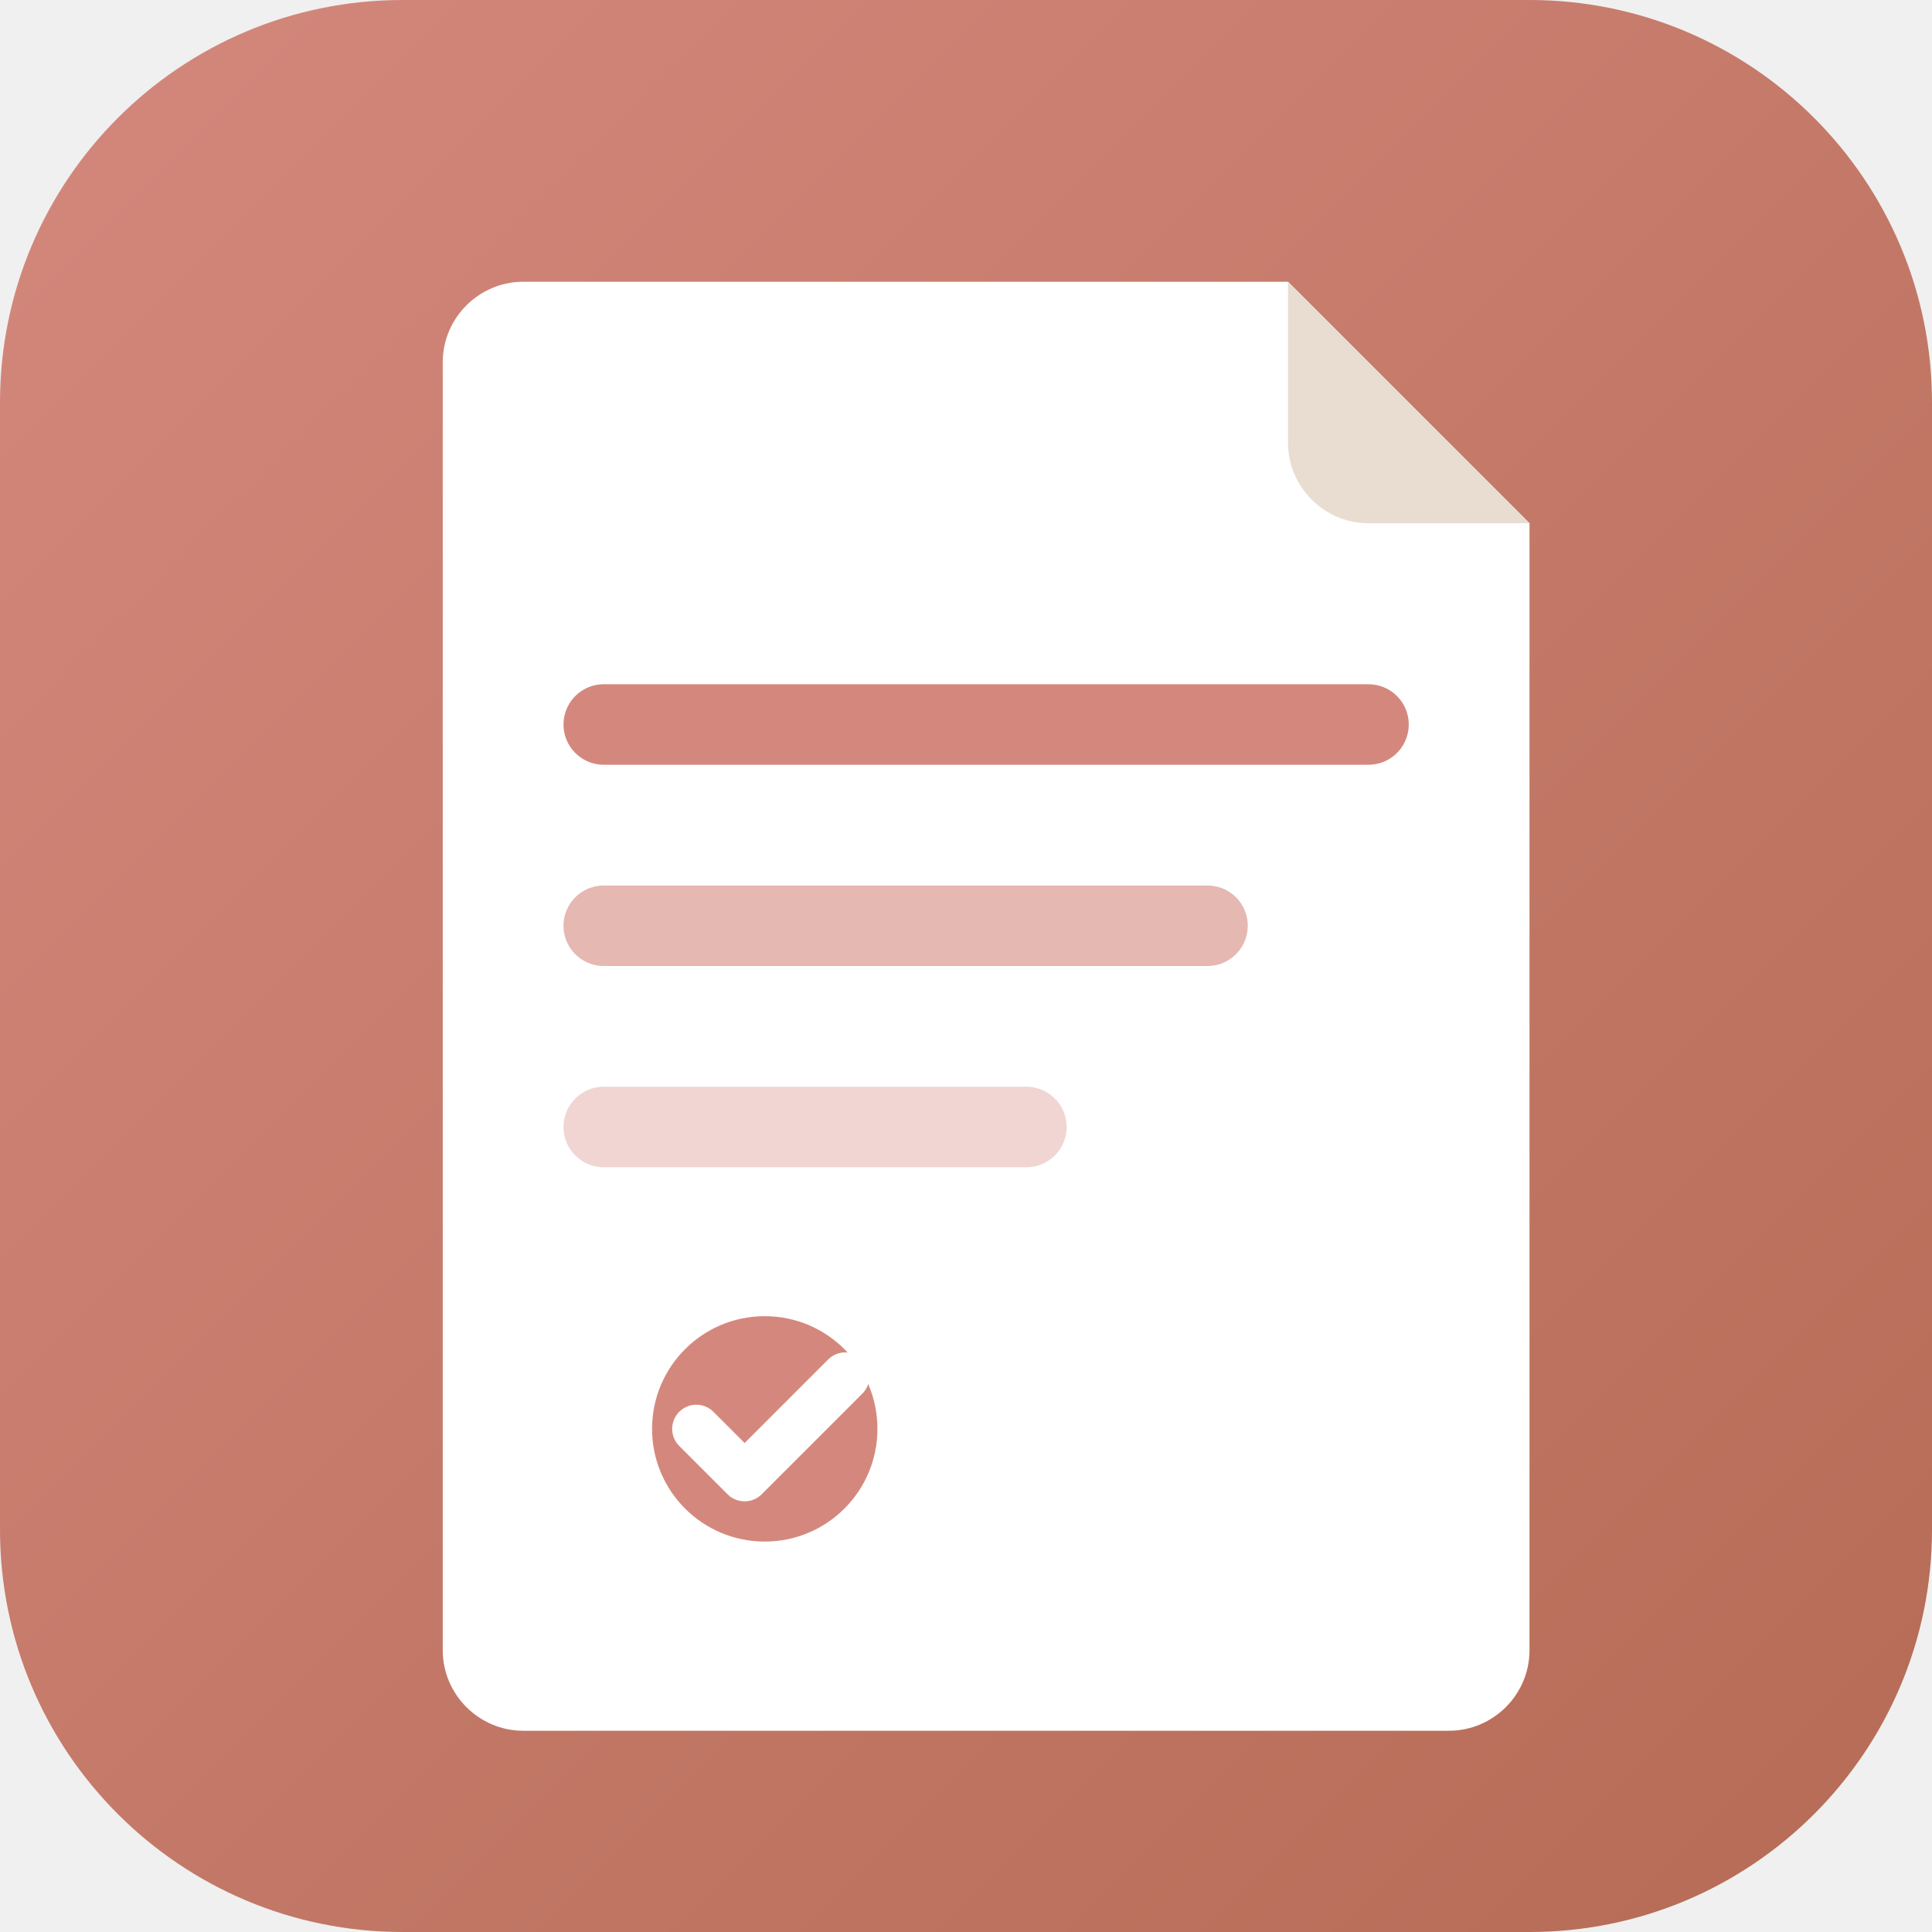
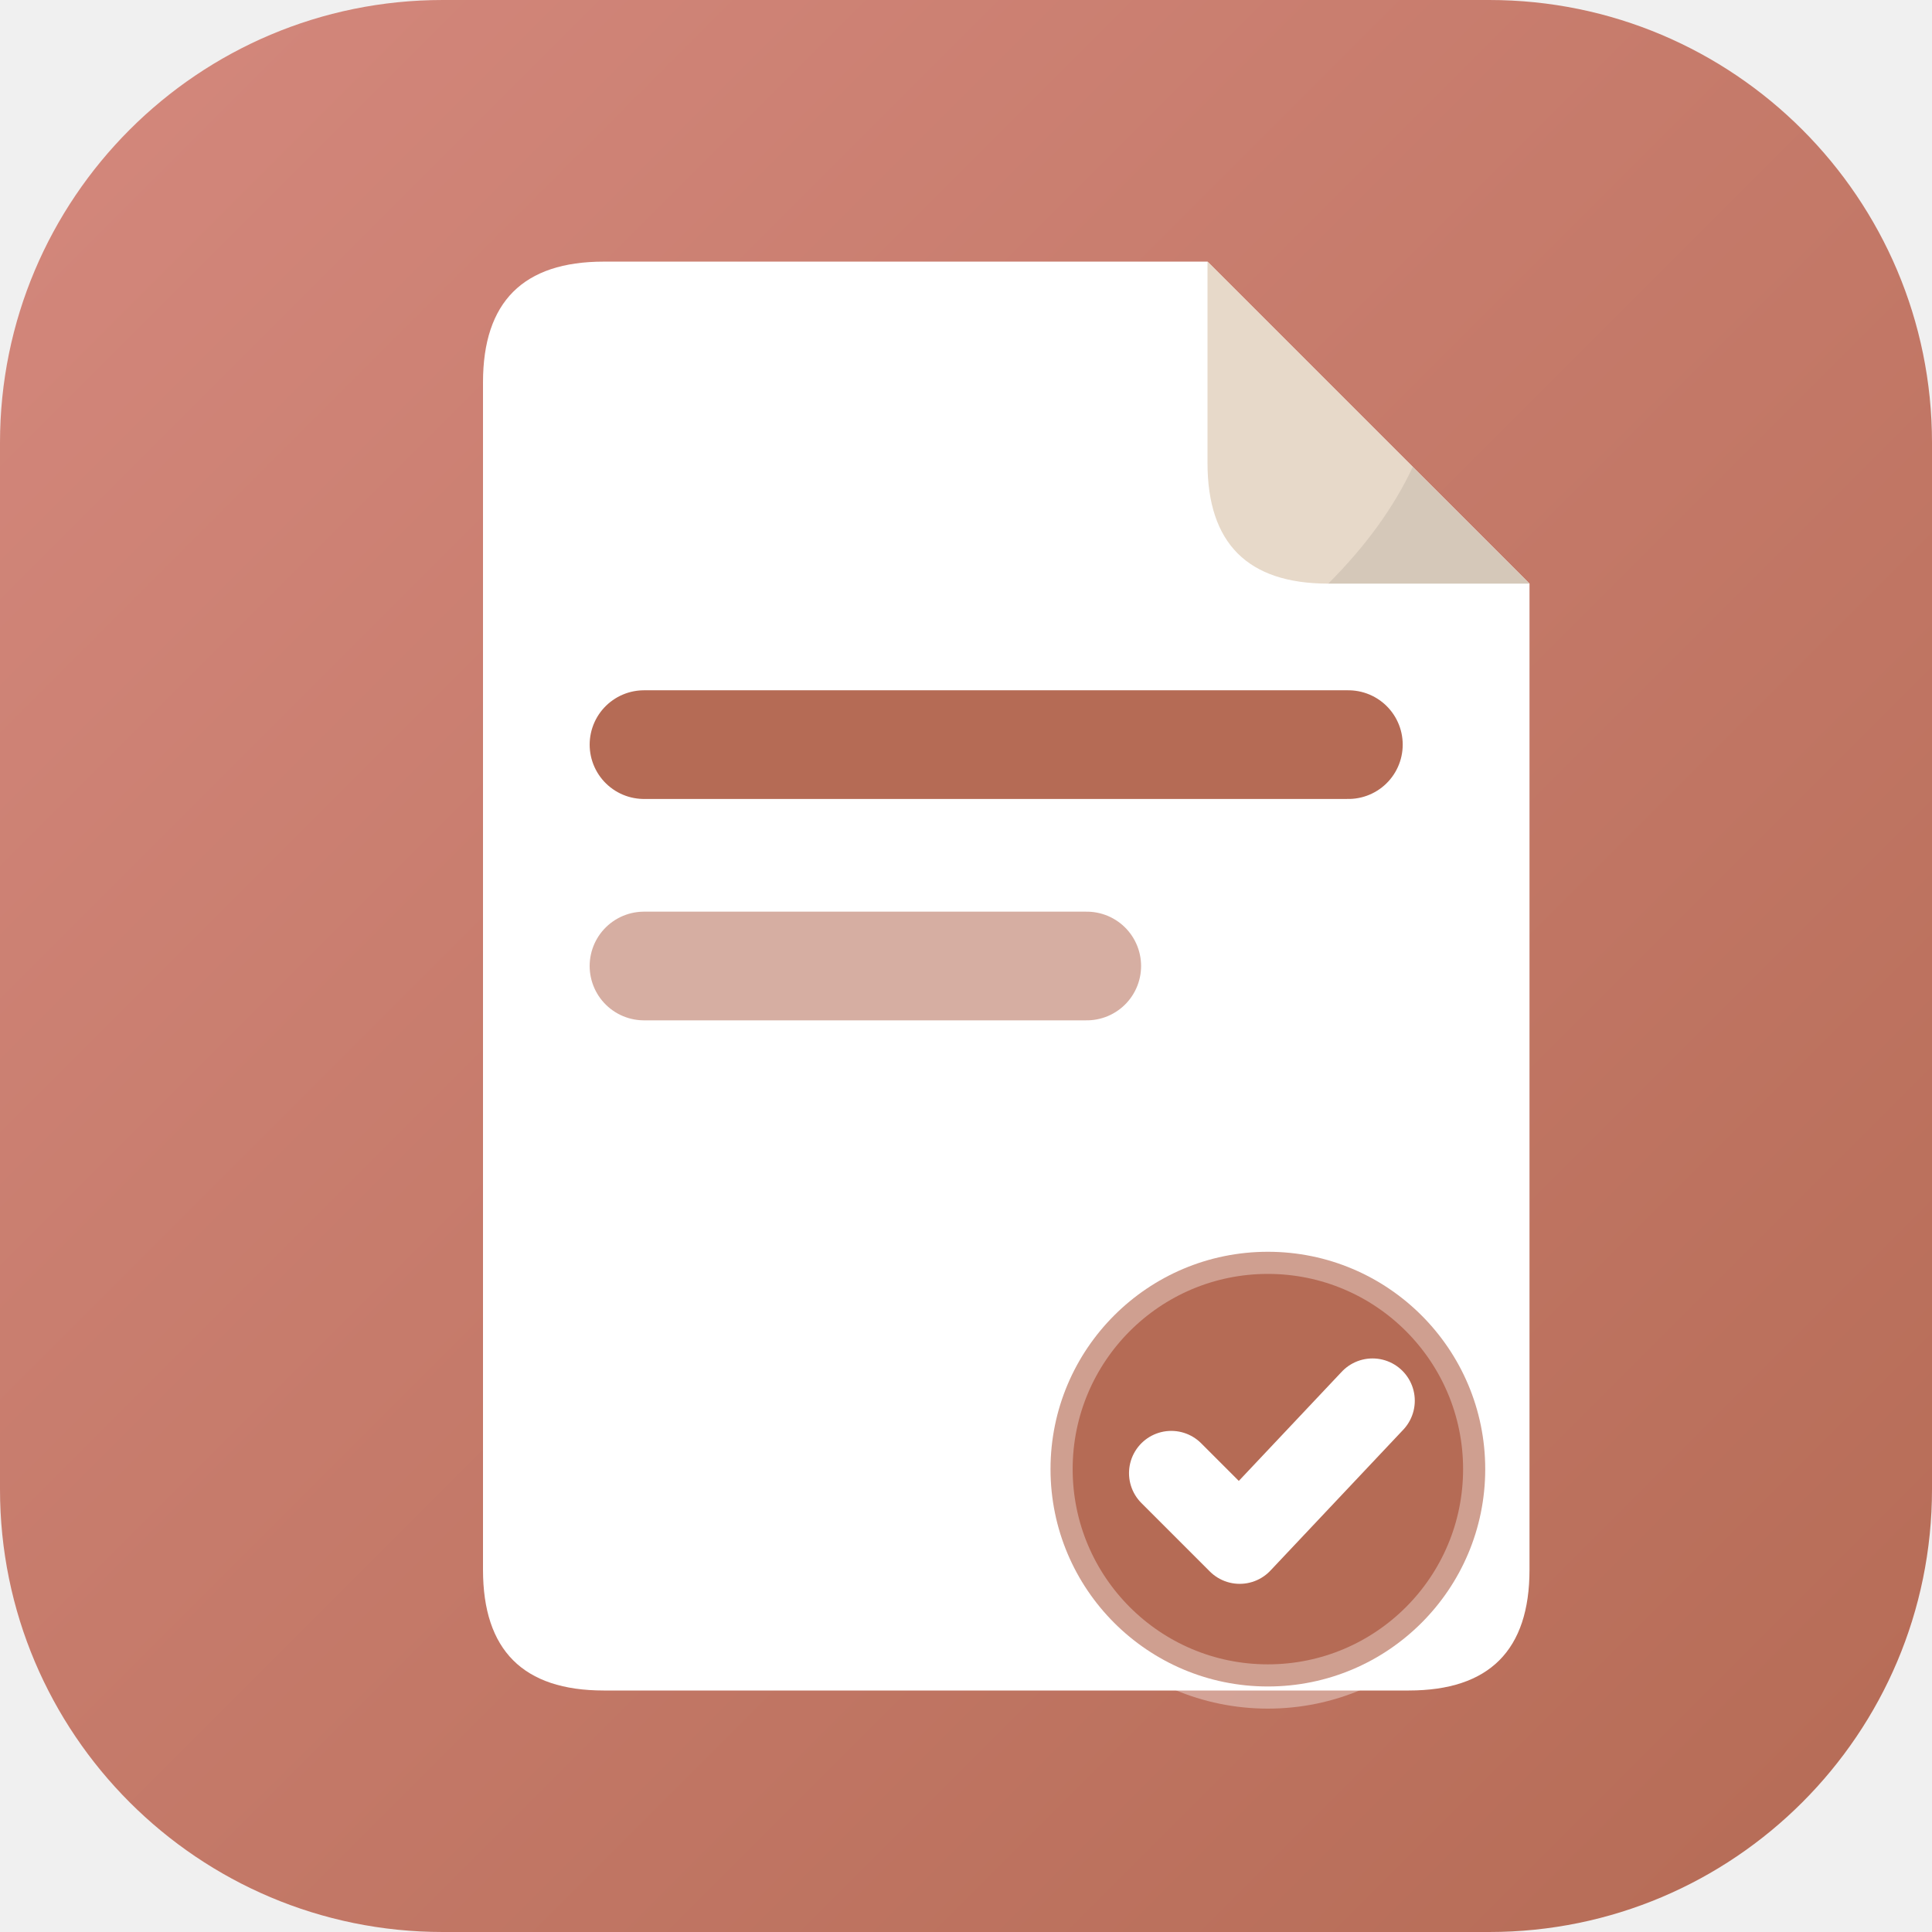
<svg xmlns="http://www.w3.org/2000/svg" viewBox="0 0 48 48">
  <defs>
-     <linearGradient id="bg" x1="0" y1="0" x2="48" y2="48" gradientUnits="userSpaceOnUse">
+     <linearGradient id="klBg" x1="0" y1="0" x2="48" y2="48" gradientUnits="userSpaceOnUse">
      <stop offset="0%" stop-color="#D4887D" />
      <stop offset="100%" stop-color="#B56B55" />
    </linearGradient>
  </defs>
-   <rect width="48" height="48" rx="10" fill="url(#bg)" />
-   <path d="M 13 7 H 32 L 38 13 V 41 C 38 42.1 37.1 43 36 43 H 13 C 11.9 43 11 42.1 11 41 V 9 C 11 7.9 11.9 7 13 7 Z" fill="#fff" />
-   <path d="M 32 7 V 11 C 32 12.1 32.9 13 34 13 H 38 L 32 7 Z" fill="#E8DDD0" />
-   <line x1="15" y1="18" x2="34" y2="18" stroke="#D4887D" stroke-width="2" stroke-linecap="round" />
-   <line x1="15" y1="23" x2="30" y2="23" stroke="#D4887D" stroke-width="2" stroke-linecap="round" opacity="0.6" />
-   <line x1="15" y1="28" x2="25.5" y2="28" stroke="#D4887D" stroke-width="2" stroke-linecap="round" opacity="0.35" />
-   <circle cx="19" cy="35.5" r="2.8" fill="#D4887D" />
-   <path d="M 17.3 35.5 L 18.5 36.7 L 21 34.2" stroke="#fff" stroke-width="1.2" stroke-linecap="round" stroke-linejoin="round" fill="none" />
+   <rect width="48" height="48" rx="11" fill="url(#klBg)" />
+   <path d="M 15 6.5 H 30 L 38 14.5 V 39 Q 38 42 35 42 H 15 Q 12 42 12 39 V 9.5 Q 12 6.5 15 6.5 Z" fill="#FFFFFF" />
+   <path d="M 30 6.5 V 11.5 Q 30 14.5 33 14.5 H 38 Z" fill="#E7D9C9" />
+   <path d="M 30 14.5 H 33 Q 34.4 13.1 35.1 11.6 L 38 14.5 Z" fill="#000000" opacity="0.08" />
+   <line x1="16" y1="18.5" x2="33.5" y2="18.5" stroke="#B56B55" stroke-width="2.7" stroke-linecap="round" />
+   <line x1="16" y1="24" x2="27" y2="24" stroke="#B56B55" stroke-width="2.7" stroke-linecap="round" opacity="0.55" />
+   <circle cx="31.5" cy="36.5" r="5.4" fill="#B56B55" />
+   <circle cx="31.5" cy="36.5" r="5.4" fill="none" stroke="#FFFFFF" stroke-width="1.1" opacity="0.35" />
+   <path d="M 29.1 36.6 L 30.8 38.3 L 34.1 34.8" stroke="#FFFFFF" stroke-width="2.1" stroke-linecap="round" stroke-linejoin="round" fill="none" />
</svg>
